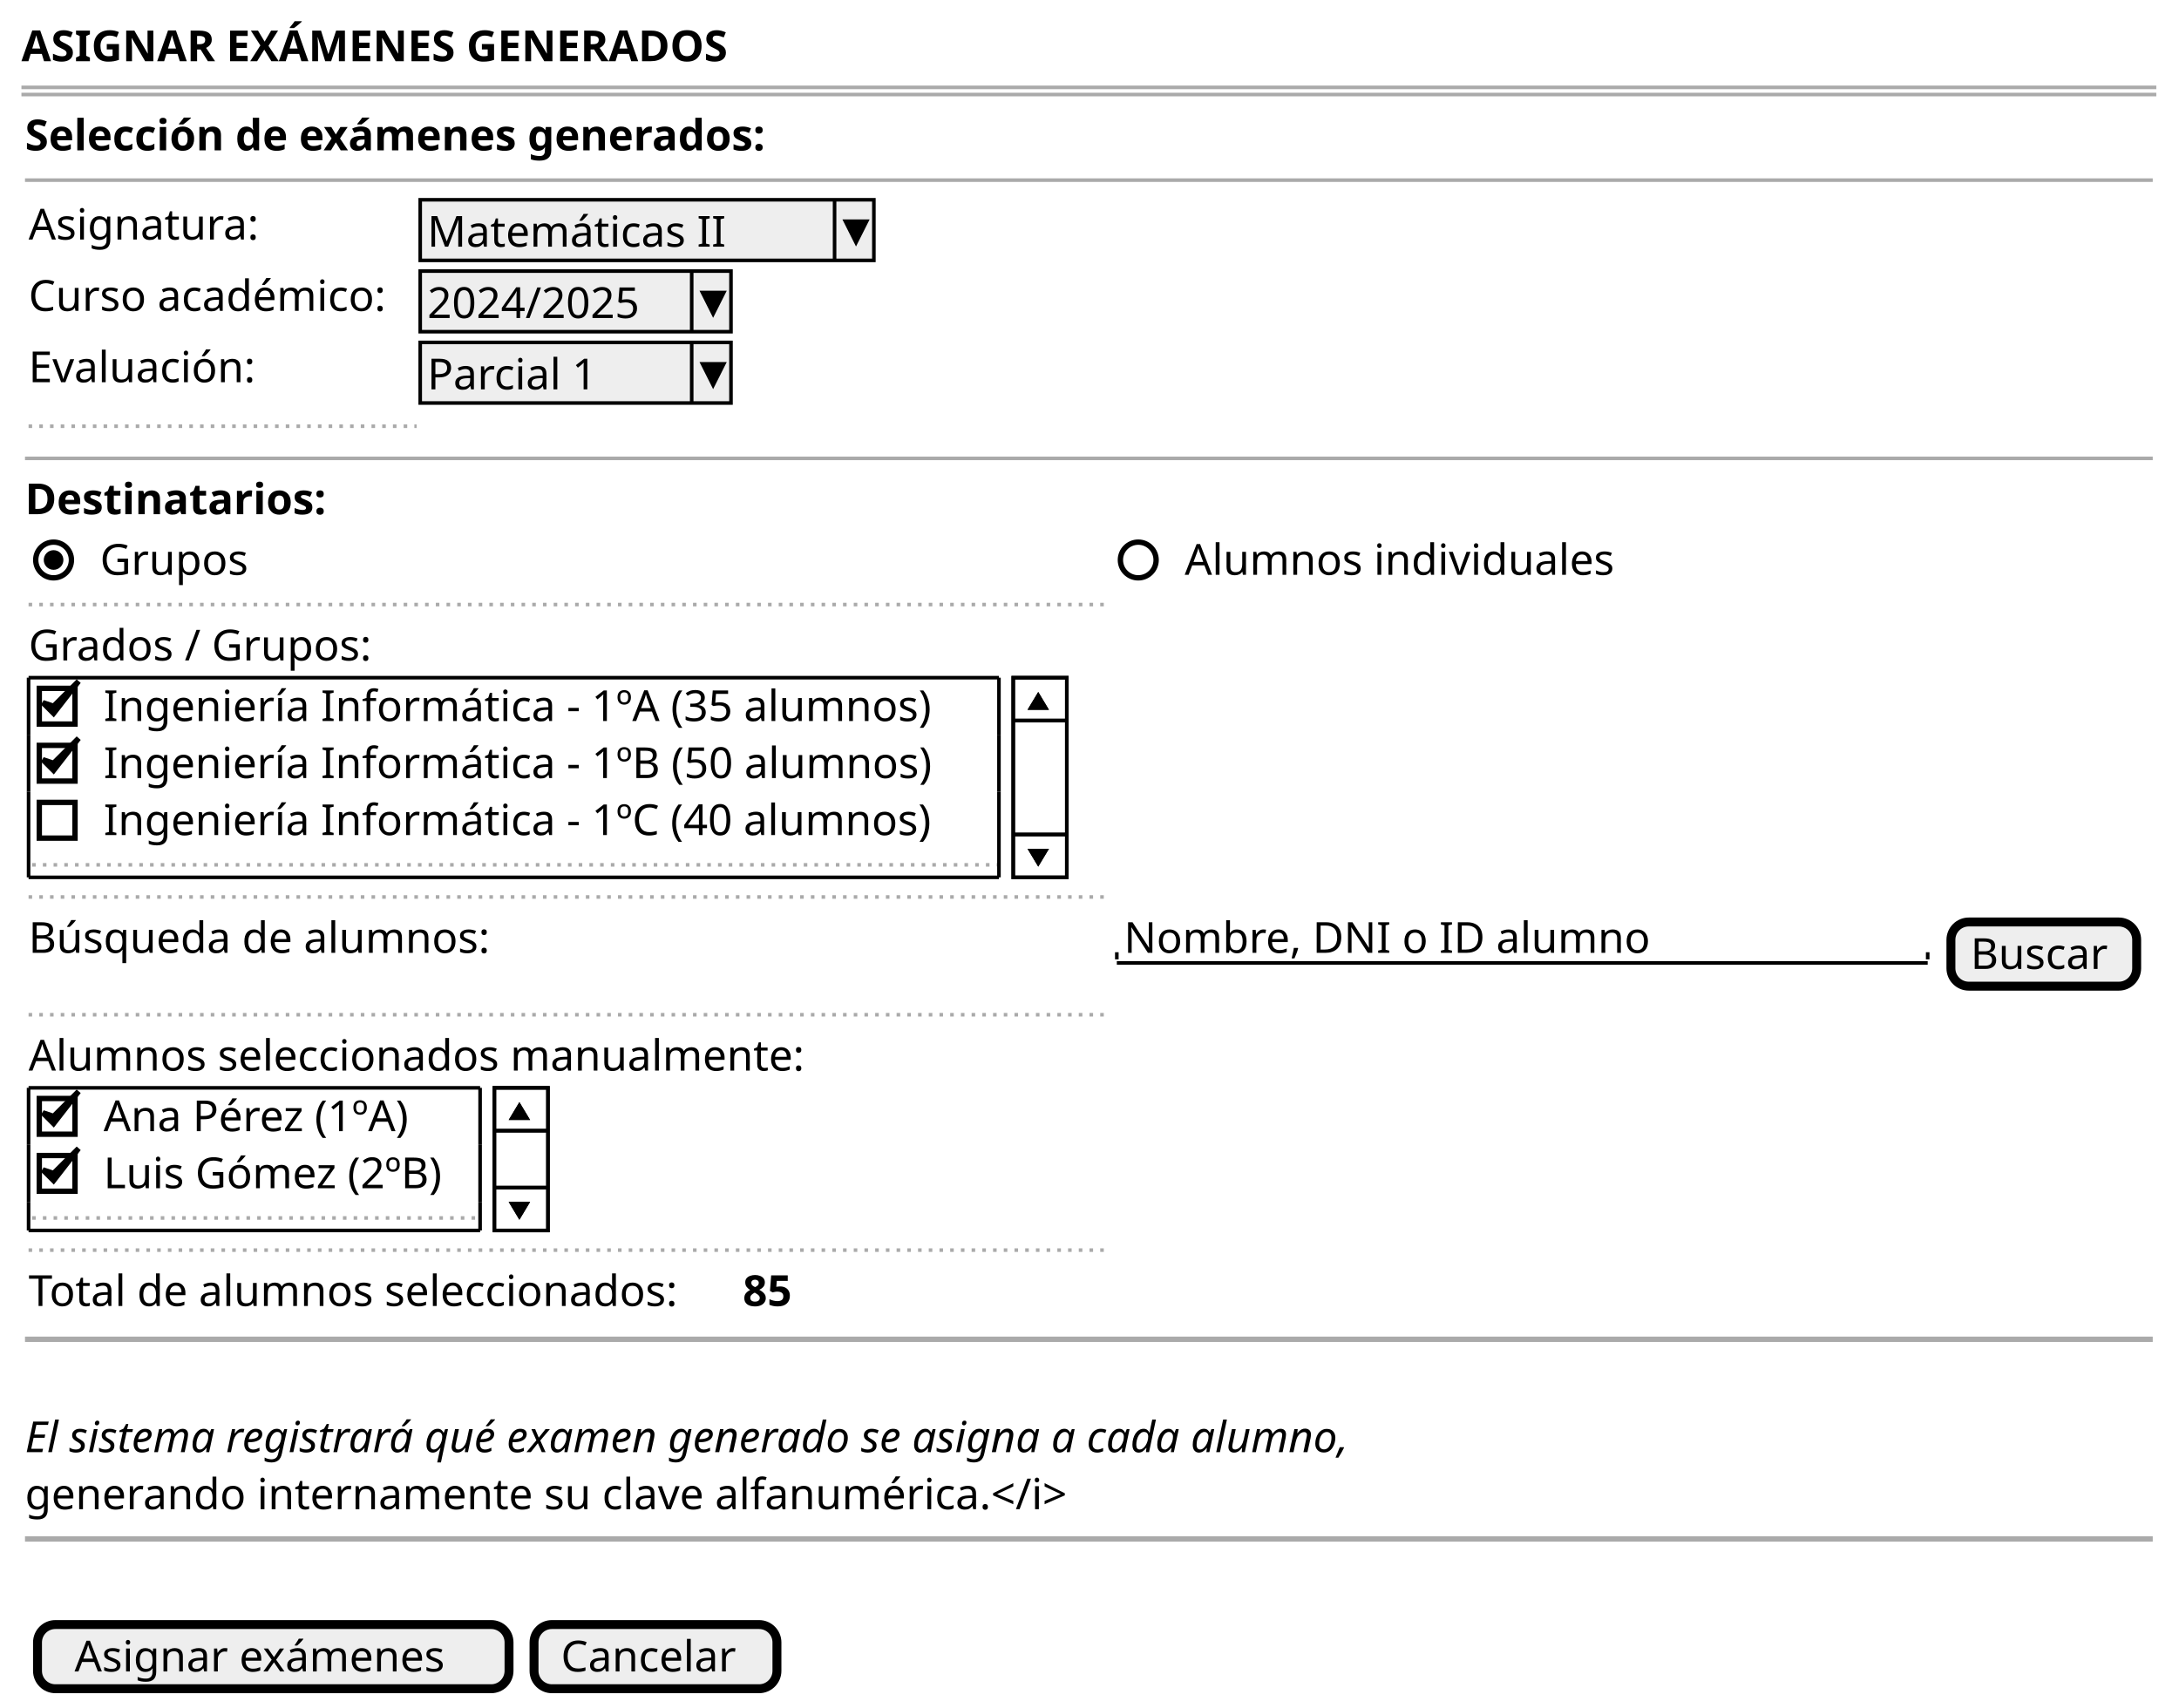
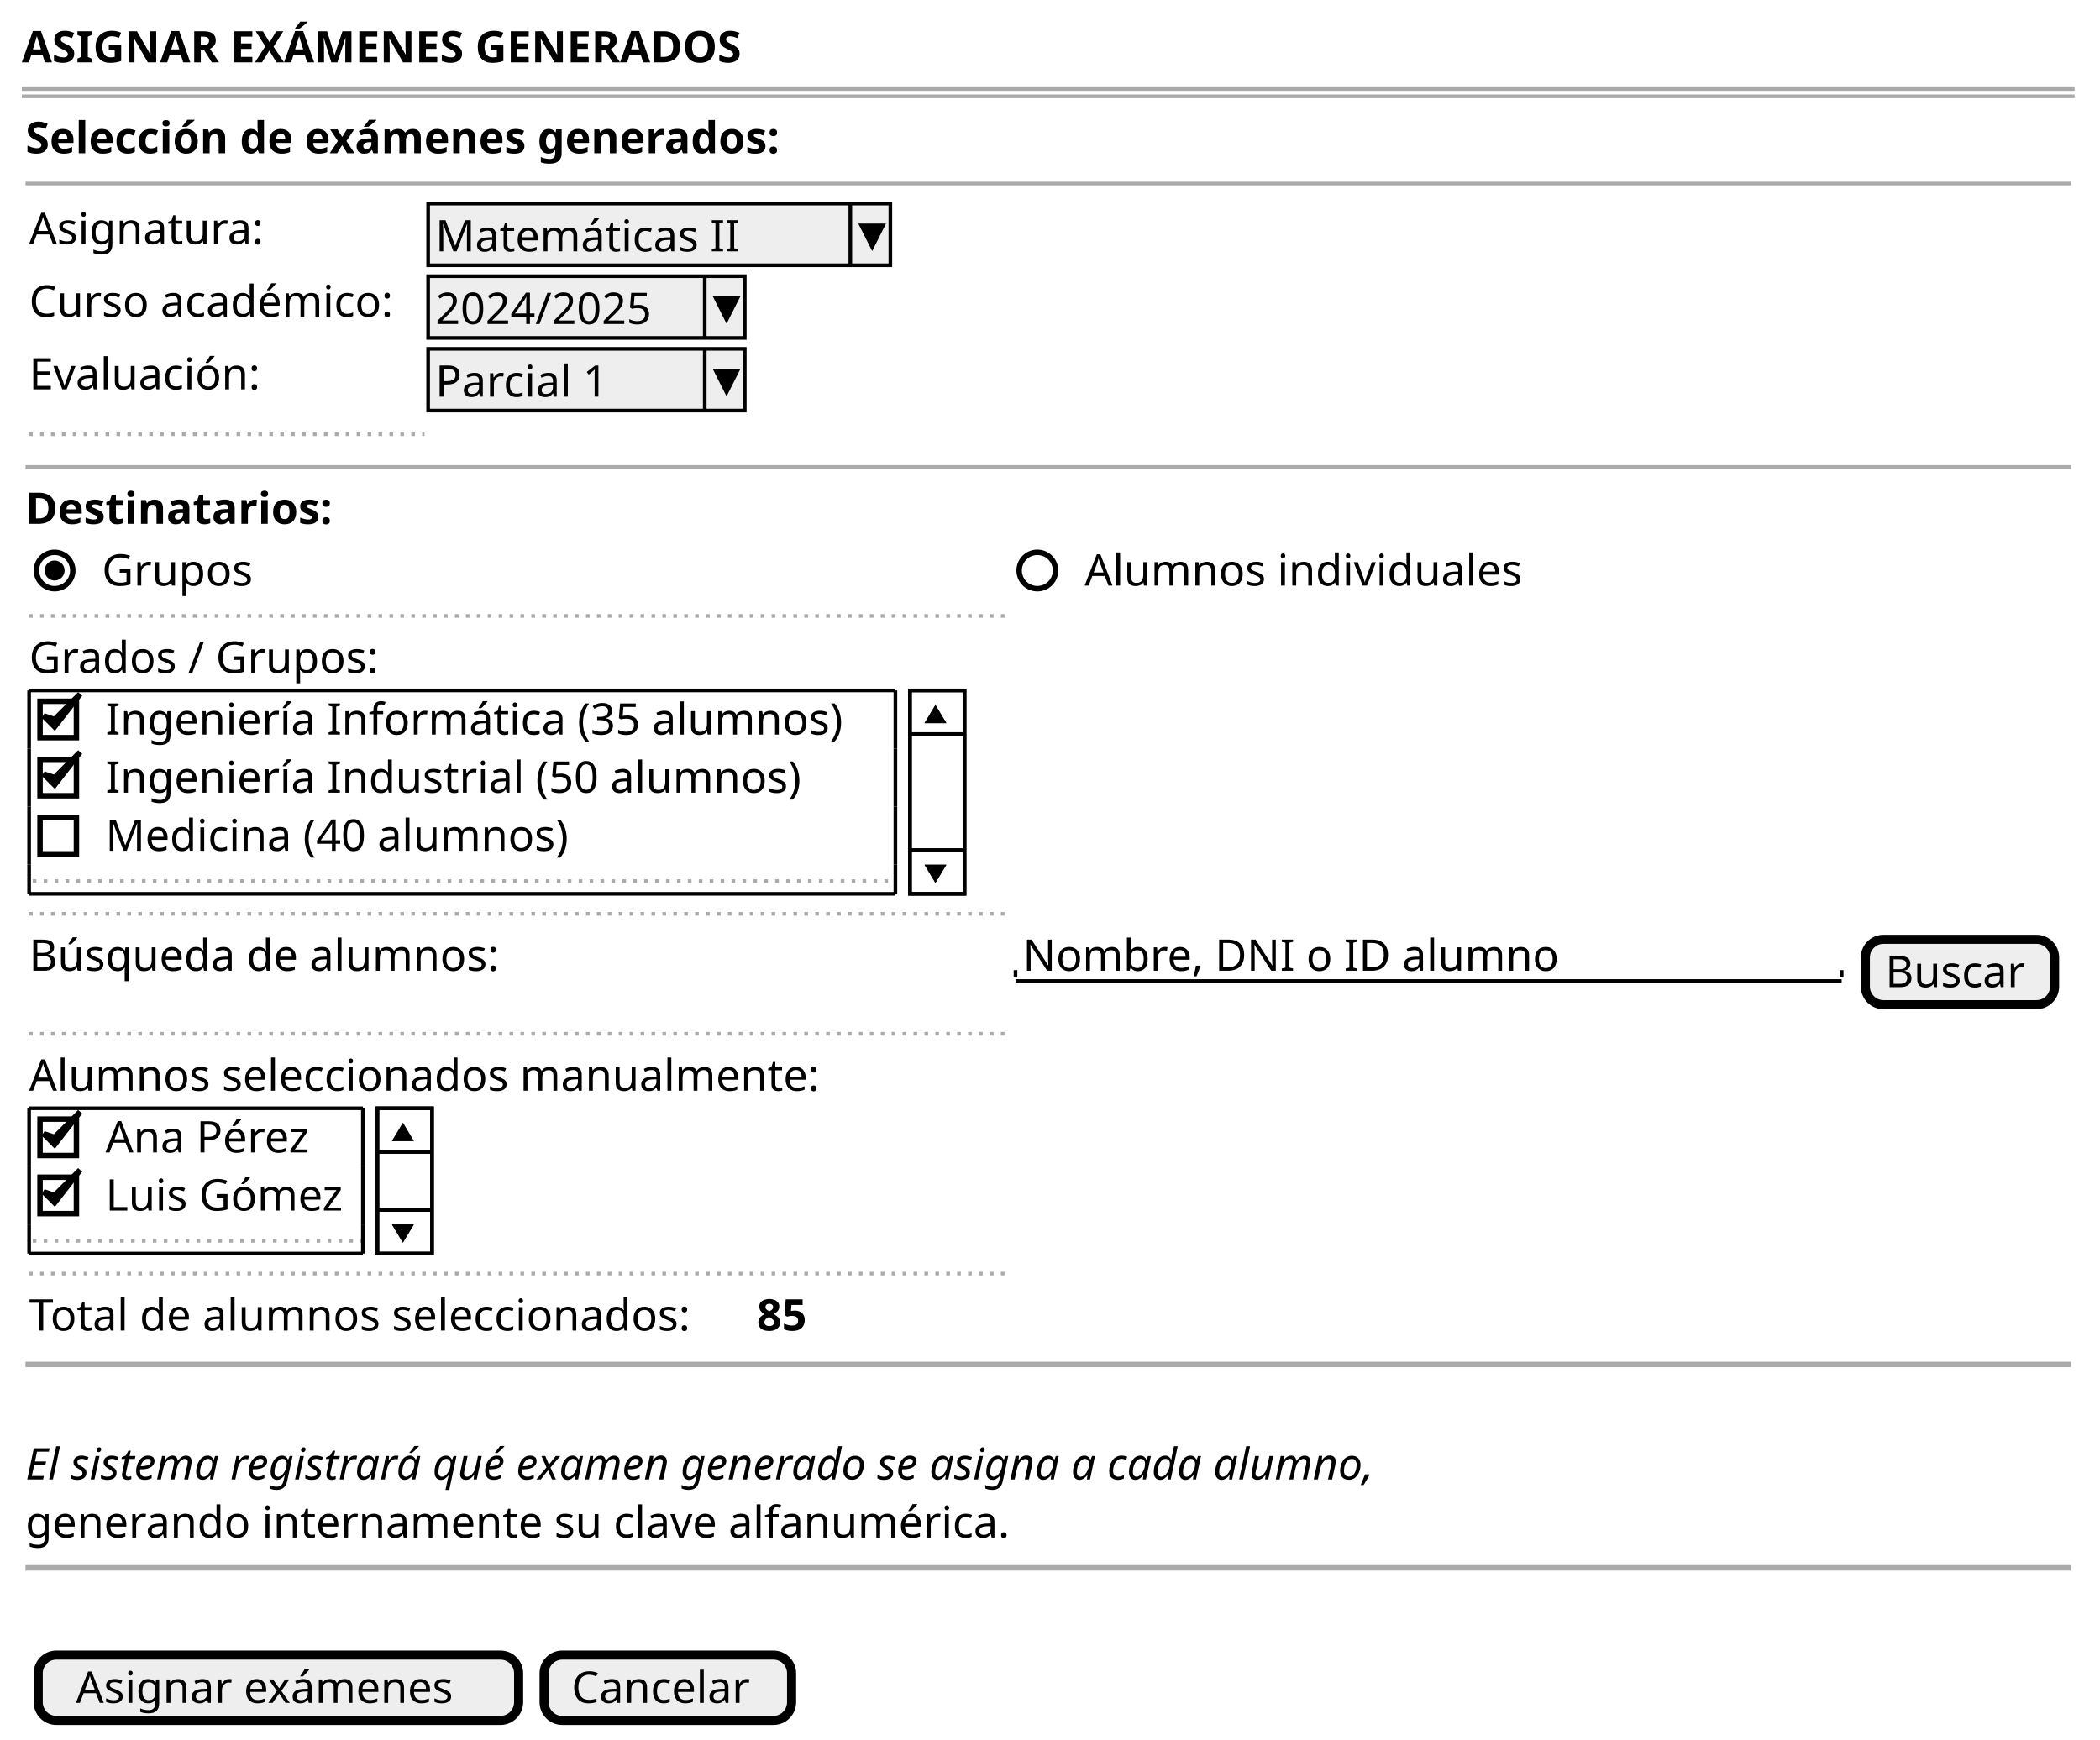
- <svg xmlns="http://www.w3.org/2000/svg" contentStyleType="text/css" data-diagram-type="SALT" height="478px" preserveAspectRatio="none" style="width:610px;height:478px;background:#FFFFFF;" version="1.1" viewBox="0 0 610 478" width="610px" zoomAndPan="magnify">
+ <svg xmlns="http://www.w3.org/2000/svg" contentStyleType="text/css" data-diagram-type="SALT" height="478px" preserveAspectRatio="none" style="width:577px;height:478px;background:#FFFFFF;" version="1.1" viewBox="0 0 577 478" width="577px" zoomAndPan="magnify">
  <defs />
  <g>
    <text fill="#000000" font-family="sans-serif" font-size="12" font-weight="bold" lengthAdjust="spacing" textLength="226.547" x="6" y="17.139">ASIGNAR EXÁMENES GENERADOS</text>
-     <line style="stroke:#AAAAAA;stroke-width:1;" x1="6" x2="603.65" y1="24.469" y2="24.469" />
-     <line style="stroke:#AAAAAA;stroke-width:1;" x1="6" x2="603.65" y1="26.469" y2="26.469" />
+     <line style="stroke:#AAAAAA;stroke-width:1;" x1="6" x2="570.023" y1="24.469" y2="24.469" />
+     <line style="stroke:#AAAAAA;stroke-width:1;" x1="6" x2="570.023" y1="26.469" y2="26.469" />
    <text fill="#000000" font-family="sans-serif" font-size="12" font-weight="bold" lengthAdjust="spacing" textLength="238.066" x="7" y="42.107">Selección de exámenes generados:</text>
-     <line style="stroke:#AAAAAA;stroke-width:1;" x1="7" x2="602.65" y1="50.438" y2="50.438" />
+     <line style="stroke:#AAAAAA;stroke-width:1;" x1="7" x2="569.023" y1="50.438" y2="50.438" />
    <text fill="#000000" font-family="sans-serif" font-size="12" lengthAdjust="spacing" textLength="69.012" x="8" y="67.076">Asignatura:</text>
    <rect fill="#EEEEEE" height="16.969" style="stroke:#000000;stroke-width:1;" width="127" x="117.637" y="55.938" />
    <text fill="#000000" font-family="sans-serif" font-size="12" lengthAdjust="spacing" textLength="87.973" x="119.637" y="69.076">Matemáticas II</text>
    <line style="stroke:#000000;stroke-width:1;" x1="233.637" x2="233.637" y1="55.938" y2="72.906" />
    <polygon fill="#000000" points="236.637,61.938,242.637,61.938,239.637,67.906" style="stroke:#000000;stroke-width:1;" />
    <text fill="#000000" font-family="sans-serif" font-size="12" lengthAdjust="spacing" textLength="107.637" x="8" y="87.045">Curso académico:</text>
    <rect fill="#EEEEEE" height="16.969" style="stroke:#000000;stroke-width:1;" width="87" x="117.637" y="75.906" />
    <text fill="#000000" font-family="sans-serif" font-size="12" lengthAdjust="spacing" textLength="65.121" x="119.637" y="89.045">2024/2025</text>
    <line style="stroke:#000000;stroke-width:1;" x1="193.637" x2="193.637" y1="75.906" y2="92.875" />
    <polygon fill="#000000" points="196.637,81.906,202.637,81.906,199.637,87.875" style="stroke:#000000;stroke-width:1;" />
    <text fill="#000000" font-family="sans-serif" font-size="12" lengthAdjust="spacing" textLength="69.252" x="8" y="107.014">Evaluación:</text>
    <rect fill="#EEEEEE" height="16.969" style="stroke:#000000;stroke-width:1;" width="87" x="117.637" y="95.875" />
    <text fill="#000000" font-family="sans-serif" font-size="12" lengthAdjust="spacing" textLength="51.592" x="119.637" y="109.014">Parcial 1</text>
    <line style="stroke:#000000;stroke-width:1;" x1="193.637" x2="193.637" y1="95.875" y2="112.844" />
    <polygon fill="#000000" points="196.637,101.875,202.637,101.875,199.637,107.844" style="stroke:#000000;stroke-width:1;" />
    <line style="stroke:#AAAAAA;stroke-width:1;stroke-dasharray:1,2;" x1="8" x2="116.637" y1="119.344" y2="119.344" />
-     <line style="stroke:#AAAAAA;stroke-width:1;" x1="7" x2="602.65" y1="128.344" y2="128.344" />
+     <line style="stroke:#AAAAAA;stroke-width:1;" x1="7" x2="569.023" y1="128.344" y2="128.344" />
    <text fill="#000000" font-family="sans-serif" font-size="12" font-weight="bold" lengthAdjust="spacing" textLength="95.783" x="7" y="143.982">Destinatarios:</text>
    <text fill="#000000" font-family="sans-serif" font-size="12" lengthAdjust="spacing" textLength="43.049" x="28" y="160.951">Grupos</text>
    <ellipse cx="15" cy="156.797" fill="none" rx="5" ry="5" style="stroke:#000000;stroke-width:1.5;" />
    <ellipse cx="15" cy="156.797" fill="#000000" rx="2" ry="2" style="stroke:#000000;stroke-width:1.5;" />
-     <text fill="#000000" font-family="sans-serif" font-size="12" lengthAdjust="spacing" textLength="127.723" x="331.65" y="160.951">Alumnos individuales</text>
-     <ellipse cx="318.65" cy="156.797" fill="none" rx="5" ry="5" style="stroke:#000000;stroke-width:1.5;" />
-     <line style="stroke:#AAAAAA;stroke-width:1;stroke-dasharray:1,2;" x1="8" x2="310.65" y1="169.281" y2="169.281" />
+     <text fill="#000000" font-family="sans-serif" font-size="12" lengthAdjust="spacing" textLength="127.723" x="298.023" y="160.951">Alumnos individuales</text>
+     <ellipse cx="285.023" cy="156.797" fill="none" rx="5" ry="5" style="stroke:#000000;stroke-width:1.5;" />
+     <line style="stroke:#AAAAAA;stroke-width:1;stroke-dasharray:1,2;" x1="8" x2="277.023" y1="169.281" y2="169.281" />
    <text fill="#000000" font-family="sans-serif" font-size="12" lengthAdjust="spacing" textLength="101.561" x="8" y="184.92">Grados / Grupos:</text>
-     <text fill="#000000" font-family="sans-serif" font-size="12" lengthAdjust="spacing" textLength="249.481" x="29" y="201.889">Ingeniería Informática - 1ºA (35 alumnos)</text>
+     <text fill="#000000" font-family="sans-serif" font-size="12" lengthAdjust="spacing" textLength="216.023" x="29" y="201.889">Ingeniería Informática (35 alumnos)</text>
    <rect fill="none" height="10" style="stroke:#000000;stroke-width:1.5;" width="10" x="11" y="192.734" />
    <polygon fill="#000000" points="12,196.75,15,199.75,22,190.75,15,197.75" style="stroke:#000000;stroke-width:1.5;" />
-     <text fill="#000000" font-family="sans-serif" font-size="12" lengthAdjust="spacing" textLength="249.504" x="29" y="217.857">Ingeniería Informática - 1ºB (50 alumnos)</text>
+     <text fill="#000000" font-family="sans-serif" font-size="12" lengthAdjust="spacing" textLength="203.625" x="29" y="217.857">Ingeniería Industrial (50 alumnos)</text>
    <rect fill="none" height="10" style="stroke:#000000;stroke-width:1.5;" width="10" x="11" y="208.703" />
    <polygon fill="#000000" points="12,212.719,15,215.719,22,206.719,15,213.719" style="stroke:#000000;stroke-width:1.5;" />
-     <text fill="#000000" font-family="sans-serif" font-size="12" lengthAdjust="spacing" textLength="249.65" x="29" y="233.826">Ingeniería Informática - 1ºC (40 alumnos)</text>
+     <text fill="#000000" font-family="sans-serif" font-size="12" lengthAdjust="spacing" textLength="137.022" x="29" y="233.826">Medicina (40 alumnos)</text>
    <rect fill="none" height="10" style="stroke:#000000;stroke-width:1.5;" width="10" x="11" y="224.672" />
-     <line style="stroke:#AAAAAA;stroke-width:1;stroke-dasharray:1,2;" x1="9" x2="279.65" y1="242.156" y2="242.156" />
-     <line style="stroke:#000000;stroke-width:1;" x1="8" x2="279.65" y1="189.75" y2="189.75" />
-     <line style="stroke:#000000;stroke-width:1;" x1="8" x2="279.65" y1="245.656" y2="245.656" />
+     <line style="stroke:#AAAAAA;stroke-width:1;stroke-dasharray:1,2;" x1="9" x2="246.023" y1="242.156" y2="242.156" />
+     <line style="stroke:#000000;stroke-width:1;" x1="8" x2="246.023" y1="189.75" y2="189.75" />
+     <line style="stroke:#000000;stroke-width:1;" x1="8" x2="246.023" y1="245.656" y2="245.656" />
    <line style="stroke:#000000;stroke-width:1;" x1="8" x2="8" y1="189.75" y2="205.719" />
-     <line style="stroke:#000000;stroke-width:1;" x1="279.65" x2="279.65" y1="205.719" y2="221.688" />
-     <line style="stroke:#000000;stroke-width:1;" x1="279.65" x2="279.65" y1="189.75" y2="205.719" />
+     <line style="stroke:#000000;stroke-width:1;" x1="246.023" x2="246.023" y1="205.719" y2="221.688" />
+     <line style="stroke:#000000;stroke-width:1;" x1="246.023" x2="246.023" y1="189.75" y2="205.719" />
    <line style="stroke:#000000;stroke-width:1;" x1="8" x2="8" y1="237.656" y2="245.656" />
    <line style="stroke:#000000;stroke-width:1;" x1="8" x2="8" y1="221.688" y2="237.656" />
-     <line style="stroke:#000000;stroke-width:1;" x1="279.65" x2="279.65" y1="237.656" y2="245.656" />
+     <line style="stroke:#000000;stroke-width:1;" x1="246.023" x2="246.023" y1="237.656" y2="245.656" />
    <line style="stroke:#000000;stroke-width:1;" x1="8" x2="8" y1="205.719" y2="221.688" />
-     <line style="stroke:#000000;stroke-width:1;" x1="279.65" x2="279.65" y1="221.688" y2="237.656" />
-     <rect fill="none" height="55.906" style="stroke:#000000;stroke-width:1;" width="15" x="283.65" y="189.75" />
-     <line style="stroke:#000000;stroke-width:1;" x1="283.65" x2="298.65" y1="201.75" y2="201.75" />
-     <line style="stroke:#000000;stroke-width:1;" x1="283.65" x2="298.65" y1="233.656" y2="233.656" />
-     <path d="M290.65,193.75 L293.65,198.75 L287.65,198.75 L290.65,193.75" fill="#000000" />
-     <path d="M290.65,242.656 L293.65,237.656 L287.65,237.656 L290.65,242.656" fill="#000000" />
-     <line style="stroke:#AAAAAA;stroke-width:1;stroke-dasharray:1,2;" x1="8" x2="310.65" y1="251.156" y2="251.156" />
+     <line style="stroke:#000000;stroke-width:1;" x1="246.023" x2="246.023" y1="221.688" y2="237.656" />
+     <rect fill="none" height="55.906" style="stroke:#000000;stroke-width:1;" width="15" x="250.023" y="189.75" />
+     <line style="stroke:#000000;stroke-width:1;" x1="250.023" x2="265.023" y1="201.75" y2="201.75" />
+     <line style="stroke:#000000;stroke-width:1;" x1="250.023" x2="265.023" y1="233.656" y2="233.656" />
+     <path d="M257.023,193.75 L260.023,198.75 L254.023,198.75 L257.023,193.75" fill="#000000" />
+     <path d="M257.023,242.656 L260.023,237.656 L254.023,237.656 L257.023,242.656" fill="#000000" />
+     <line style="stroke:#AAAAAA;stroke-width:1;stroke-dasharray:1,2;" x1="8" x2="277.023" y1="251.156" y2="251.156" />
    <text fill="#000000" font-family="sans-serif" font-size="12" lengthAdjust="spacing" textLength="137.519" x="8" y="266.795">Búsqueda de alumnos:</text>
-     <text fill="#000000" font-family="sans-serif" font-size="12" lengthAdjust="spacing" textLength="153.82" x="314.65" y="266.795">Nombre, DNI o ID alumno</text>
-     <line style="stroke:#000000;stroke-width:1;" x1="312.65" x2="539.65" y1="269.625" y2="269.625" />
-     <line style="stroke:#000000;stroke-width:1;" x1="312.65" x2="312.65" y1="266.625" y2="268.625" />
-     <line style="stroke:#000000;stroke-width:1;" x1="539.65" x2="539.65" y1="266.625" y2="268.625" />
-     <rect fill="#EEEEEE" height="17.969" rx="5" ry="5" style="stroke:#000000;stroke-width:2.5;" width="52" x="546.15" y="258.156" />
-     <text fill="#000000" font-family="sans-serif" font-size="12" lengthAdjust="spacing" textLength="40.975" x="551.663" y="271.295">Buscar</text>
-     <line style="stroke:#AAAAAA;stroke-width:1;stroke-dasharray:1,2;" x1="8" x2="310.65" y1="284.125" y2="284.125" />
+     <text fill="#000000" font-family="sans-serif" font-size="12" lengthAdjust="spacing" textLength="153.82" x="281.023" y="266.795">Nombre, DNI o ID alumno</text>
+     <line style="stroke:#000000;stroke-width:1;" x1="279.023" x2="506.023" y1="269.625" y2="269.625" />
+     <line style="stroke:#000000;stroke-width:1;" x1="279.023" x2="279.023" y1="266.625" y2="268.625" />
+     <line style="stroke:#000000;stroke-width:1;" x1="506.023" x2="506.023" y1="266.625" y2="268.625" />
+     <rect fill="#EEEEEE" height="17.969" rx="5" ry="5" style="stroke:#000000;stroke-width:2.5;" width="52" x="512.523" y="258.156" />
+     <text fill="#000000" font-family="sans-serif" font-size="12" lengthAdjust="spacing" textLength="40.975" x="518.036" y="271.295">Buscar</text>
+     <line style="stroke:#AAAAAA;stroke-width:1;stroke-dasharray:1,2;" x1="8" x2="277.023" y1="284.125" y2="284.125" />
    <text fill="#000000" font-family="sans-serif" font-size="12" lengthAdjust="spacing" textLength="231.809" x="8" y="299.764">Alumnos seleccionados manualmente:</text>
-     <text fill="#000000" font-family="sans-serif" font-size="12" lengthAdjust="spacing" textLength="94.893" x="29" y="316.732">Ana Pérez (1ºA)</text>
+     <text fill="#000000" font-family="sans-serif" font-size="12" lengthAdjust="spacing" textLength="60.217" x="29" y="316.732">Ana Pérez</text>
    <rect fill="none" height="10" style="stroke:#000000;stroke-width:1.5;" width="10" x="11" y="307.578" />
    <polygon fill="#000000" points="12,311.594,15,314.594,22,305.594,15,312.594" style="stroke:#000000;stroke-width:1.5;" />
-     <text fill="#000000" font-family="sans-serif" font-size="12" lengthAdjust="spacing" textLength="104.402" x="29" y="332.701">Luis Gómez (2ºB)</text>
+     <text fill="#000000" font-family="sans-serif" font-size="12" lengthAdjust="spacing" textLength="69.703" x="29" y="332.701">Luis Gómez</text>
    <rect fill="none" height="10" style="stroke:#000000;stroke-width:1.5;" width="10" x="11" y="323.547" />
    <polygon fill="#000000" points="12,327.562,15,330.562,22,321.562,15,328.562" style="stroke:#000000;stroke-width:1.5;" />
-     <line style="stroke:#AAAAAA;stroke-width:1;stroke-dasharray:1,2;" x1="9" x2="134.402" y1="341.031" y2="341.031" />
-     <line style="stroke:#000000;stroke-width:1;" x1="8" x2="134.402" y1="304.594" y2="304.594" />
-     <line style="stroke:#000000;stroke-width:1;" x1="8" x2="134.402" y1="344.531" y2="344.531" />
+     <line style="stroke:#AAAAAA;stroke-width:1;stroke-dasharray:1,2;" x1="9" x2="99.703" y1="341.031" y2="341.031" />
+     <line style="stroke:#000000;stroke-width:1;" x1="8" x2="99.703" y1="304.594" y2="304.594" />
+     <line style="stroke:#000000;stroke-width:1;" x1="8" x2="99.703" y1="344.531" y2="344.531" />
    <line style="stroke:#000000;stroke-width:1;" x1="8" x2="8" y1="304.594" y2="320.562" />
-     <line style="stroke:#000000;stroke-width:1;" x1="134.402" x2="134.402" y1="320.562" y2="336.531" />
-     <line style="stroke:#000000;stroke-width:1;" x1="134.402" x2="134.402" y1="304.594" y2="320.562" />
+     <line style="stroke:#000000;stroke-width:1;" x1="99.703" x2="99.703" y1="320.562" y2="336.531" />
+     <line style="stroke:#000000;stroke-width:1;" x1="99.703" x2="99.703" y1="304.594" y2="320.562" />
    <line style="stroke:#000000;stroke-width:1;" x1="8" x2="8" y1="336.531" y2="344.531" />
    <line style="stroke:#000000;stroke-width:1;" x1="8" x2="8" y1="320.562" y2="336.531" />
-     <line style="stroke:#000000;stroke-width:1;" x1="134.402" x2="134.402" y1="336.531" y2="344.531" />
-     <rect fill="none" height="39.938" style="stroke:#000000;stroke-width:1;" width="15" x="138.402" y="304.594" />
-     <line style="stroke:#000000;stroke-width:1;" x1="138.402" x2="153.402" y1="316.594" y2="316.594" />
-     <line style="stroke:#000000;stroke-width:1;" x1="138.402" x2="153.402" y1="332.531" y2="332.531" />
-     <path d="M145.402,308.594 L148.402,313.594 L142.402,313.594 L145.402,308.594" fill="#000000" />
-     <path d="M145.402,341.531 L148.402,336.531 L142.402,336.531 L145.402,341.531" fill="#000000" />
-     <line style="stroke:#AAAAAA;stroke-width:1;stroke-dasharray:1,2;" x1="8" x2="310.65" y1="350.031" y2="350.031" />
+     <line style="stroke:#000000;stroke-width:1;" x1="99.703" x2="99.703" y1="336.531" y2="344.531" />
+     <rect fill="none" height="39.938" style="stroke:#000000;stroke-width:1;" width="15" x="103.703" y="304.594" />
+     <line style="stroke:#000000;stroke-width:1;" x1="103.703" x2="118.703" y1="316.594" y2="316.594" />
+     <line style="stroke:#000000;stroke-width:1;" x1="103.703" x2="118.703" y1="332.531" y2="332.531" />
+     <path d="M110.703,308.594 L113.703,313.594 L107.703,313.594 L110.703,308.594" fill="#000000" />
+     <path d="M110.703,341.531 L113.703,336.531 L107.703,336.531 L110.703,341.531" fill="#000000" />
+     <line style="stroke:#AAAAAA;stroke-width:1;stroke-dasharray:1,2;" x1="8" x2="277.023" y1="350.031" y2="350.031" />
    <text fill="#000000" font-family="sans-serif" font-size="12" lengthAdjust="spacing" textLength="196.125" x="8" y="365.67">Total de alumnos seleccionados:</text>
    <text fill="#000000" font-family="sans-serif" font-size="12" font-weight="bold" lengthAdjust="spacing" textLength="16.699" x="207.94" y="365.67">85</text>
-     <line style="stroke:#AAAAAA;stroke-width:1.5;" x1="7" x2="602.65" y1="375" y2="375" />
+     <line style="stroke:#AAAAAA;stroke-width:1.5;" x1="7" x2="569.023" y1="375" y2="375" />
    <text fill="#000000" font-family="sans-serif" font-size="12" font-style="italic" lengthAdjust="spacing" textLength="421.353" x="7" y="406.607">El sistema registrará qué examen generado se asigna a cada alumno,</text>
-     <text fill="#000000" font-family="sans-serif" font-size="12" lengthAdjust="spacing" textLength="317.478" x="7" y="422.576">generando internamente su clave alfanumérica.&lt;/i&gt;</text>
-     <line style="stroke:#AAAAAA;stroke-width:1.5;" x1="7" x2="602.65" y1="430.906" y2="430.906" />
+     <text fill="#000000" font-family="sans-serif" font-size="12" lengthAdjust="spacing" textLength="289.992" x="7" y="422.576">generando internamente su clave alfanumérica.</text>
+     <line style="stroke:#AAAAAA;stroke-width:1.5;" x1="7" x2="569.023" y1="430.906" y2="430.906" />
    <rect fill="#EEEEEE" height="17.969" rx="5" ry="5" style="stroke:#000000;stroke-width:2.5;" width="132" x="10.5" y="454.875" />
    <text fill="#000000" font-family="sans-serif" font-size="12" lengthAdjust="spacing" textLength="111.269" x="20.865" y="468.014">Asignar exámenes</text>
    <rect fill="#EEEEEE" height="17.969" rx="5" ry="5" style="stroke:#000000;stroke-width:2.5;" width="68" x="149.5" y="454.875" />
    <text fill="#000000" font-family="sans-serif" font-size="12" lengthAdjust="spacing" textLength="52.94" x="157.03" y="468.014">Cancelar</text>
-     <rect fill="none" height="55.906" style="stroke:#000000;stroke-width:1;" width="15" x="283.65" y="189.75" />
-     <line style="stroke:#000000;stroke-width:1;" x1="283.65" x2="298.65" y1="201.75" y2="201.75" />
-     <line style="stroke:#000000;stroke-width:1;" x1="283.65" x2="298.65" y1="233.656" y2="233.656" />
-     <path d="M290.65,193.75 L293.65,198.75 L287.65,198.75 L290.65,193.75" fill="#000000" />
-     <path d="M290.65,242.656 L293.65,237.656 L287.65,237.656 L290.65,242.656" fill="#000000" />
-     <rect fill="none" height="39.938" style="stroke:#000000;stroke-width:1;" width="15" x="138.402" y="304.594" />
-     <line style="stroke:#000000;stroke-width:1;" x1="138.402" x2="153.402" y1="316.594" y2="316.594" />
-     <line style="stroke:#000000;stroke-width:1;" x1="138.402" x2="153.402" y1="332.531" y2="332.531" />
-     <path d="M145.402,308.594 L148.402,313.594 L142.402,313.594 L145.402,308.594" fill="#000000" />
-     <path d="M145.402,341.531 L148.402,336.531 L142.402,336.531 L145.402,341.531" fill="#000000" />
+     <rect fill="none" height="55.906" style="stroke:#000000;stroke-width:1;" width="15" x="250.023" y="189.75" />
+     <line style="stroke:#000000;stroke-width:1;" x1="250.023" x2="265.023" y1="201.75" y2="201.75" />
+     <line style="stroke:#000000;stroke-width:1;" x1="250.023" x2="265.023" y1="233.656" y2="233.656" />
+     <path d="M257.023,193.75 L260.023,198.75 L254.023,198.75 L257.023,193.75" fill="#000000" />
+     <path d="M257.023,242.656 L260.023,237.656 L254.023,237.656 L257.023,242.656" fill="#000000" />
+     <rect fill="none" height="39.938" style="stroke:#000000;stroke-width:1;" width="15" x="103.703" y="304.594" />
+     <line style="stroke:#000000;stroke-width:1;" x1="103.703" x2="118.703" y1="316.594" y2="316.594" />
+     <line style="stroke:#000000;stroke-width:1;" x1="103.703" x2="118.703" y1="332.531" y2="332.531" />
+     <path d="M110.703,308.594 L113.703,313.594 L107.703,313.594 L110.703,308.594" fill="#000000" />
+     <path d="M110.703,341.531 L113.703,336.531 L107.703,336.531 L110.703,341.531" fill="#000000" />
  </g>
</svg>
